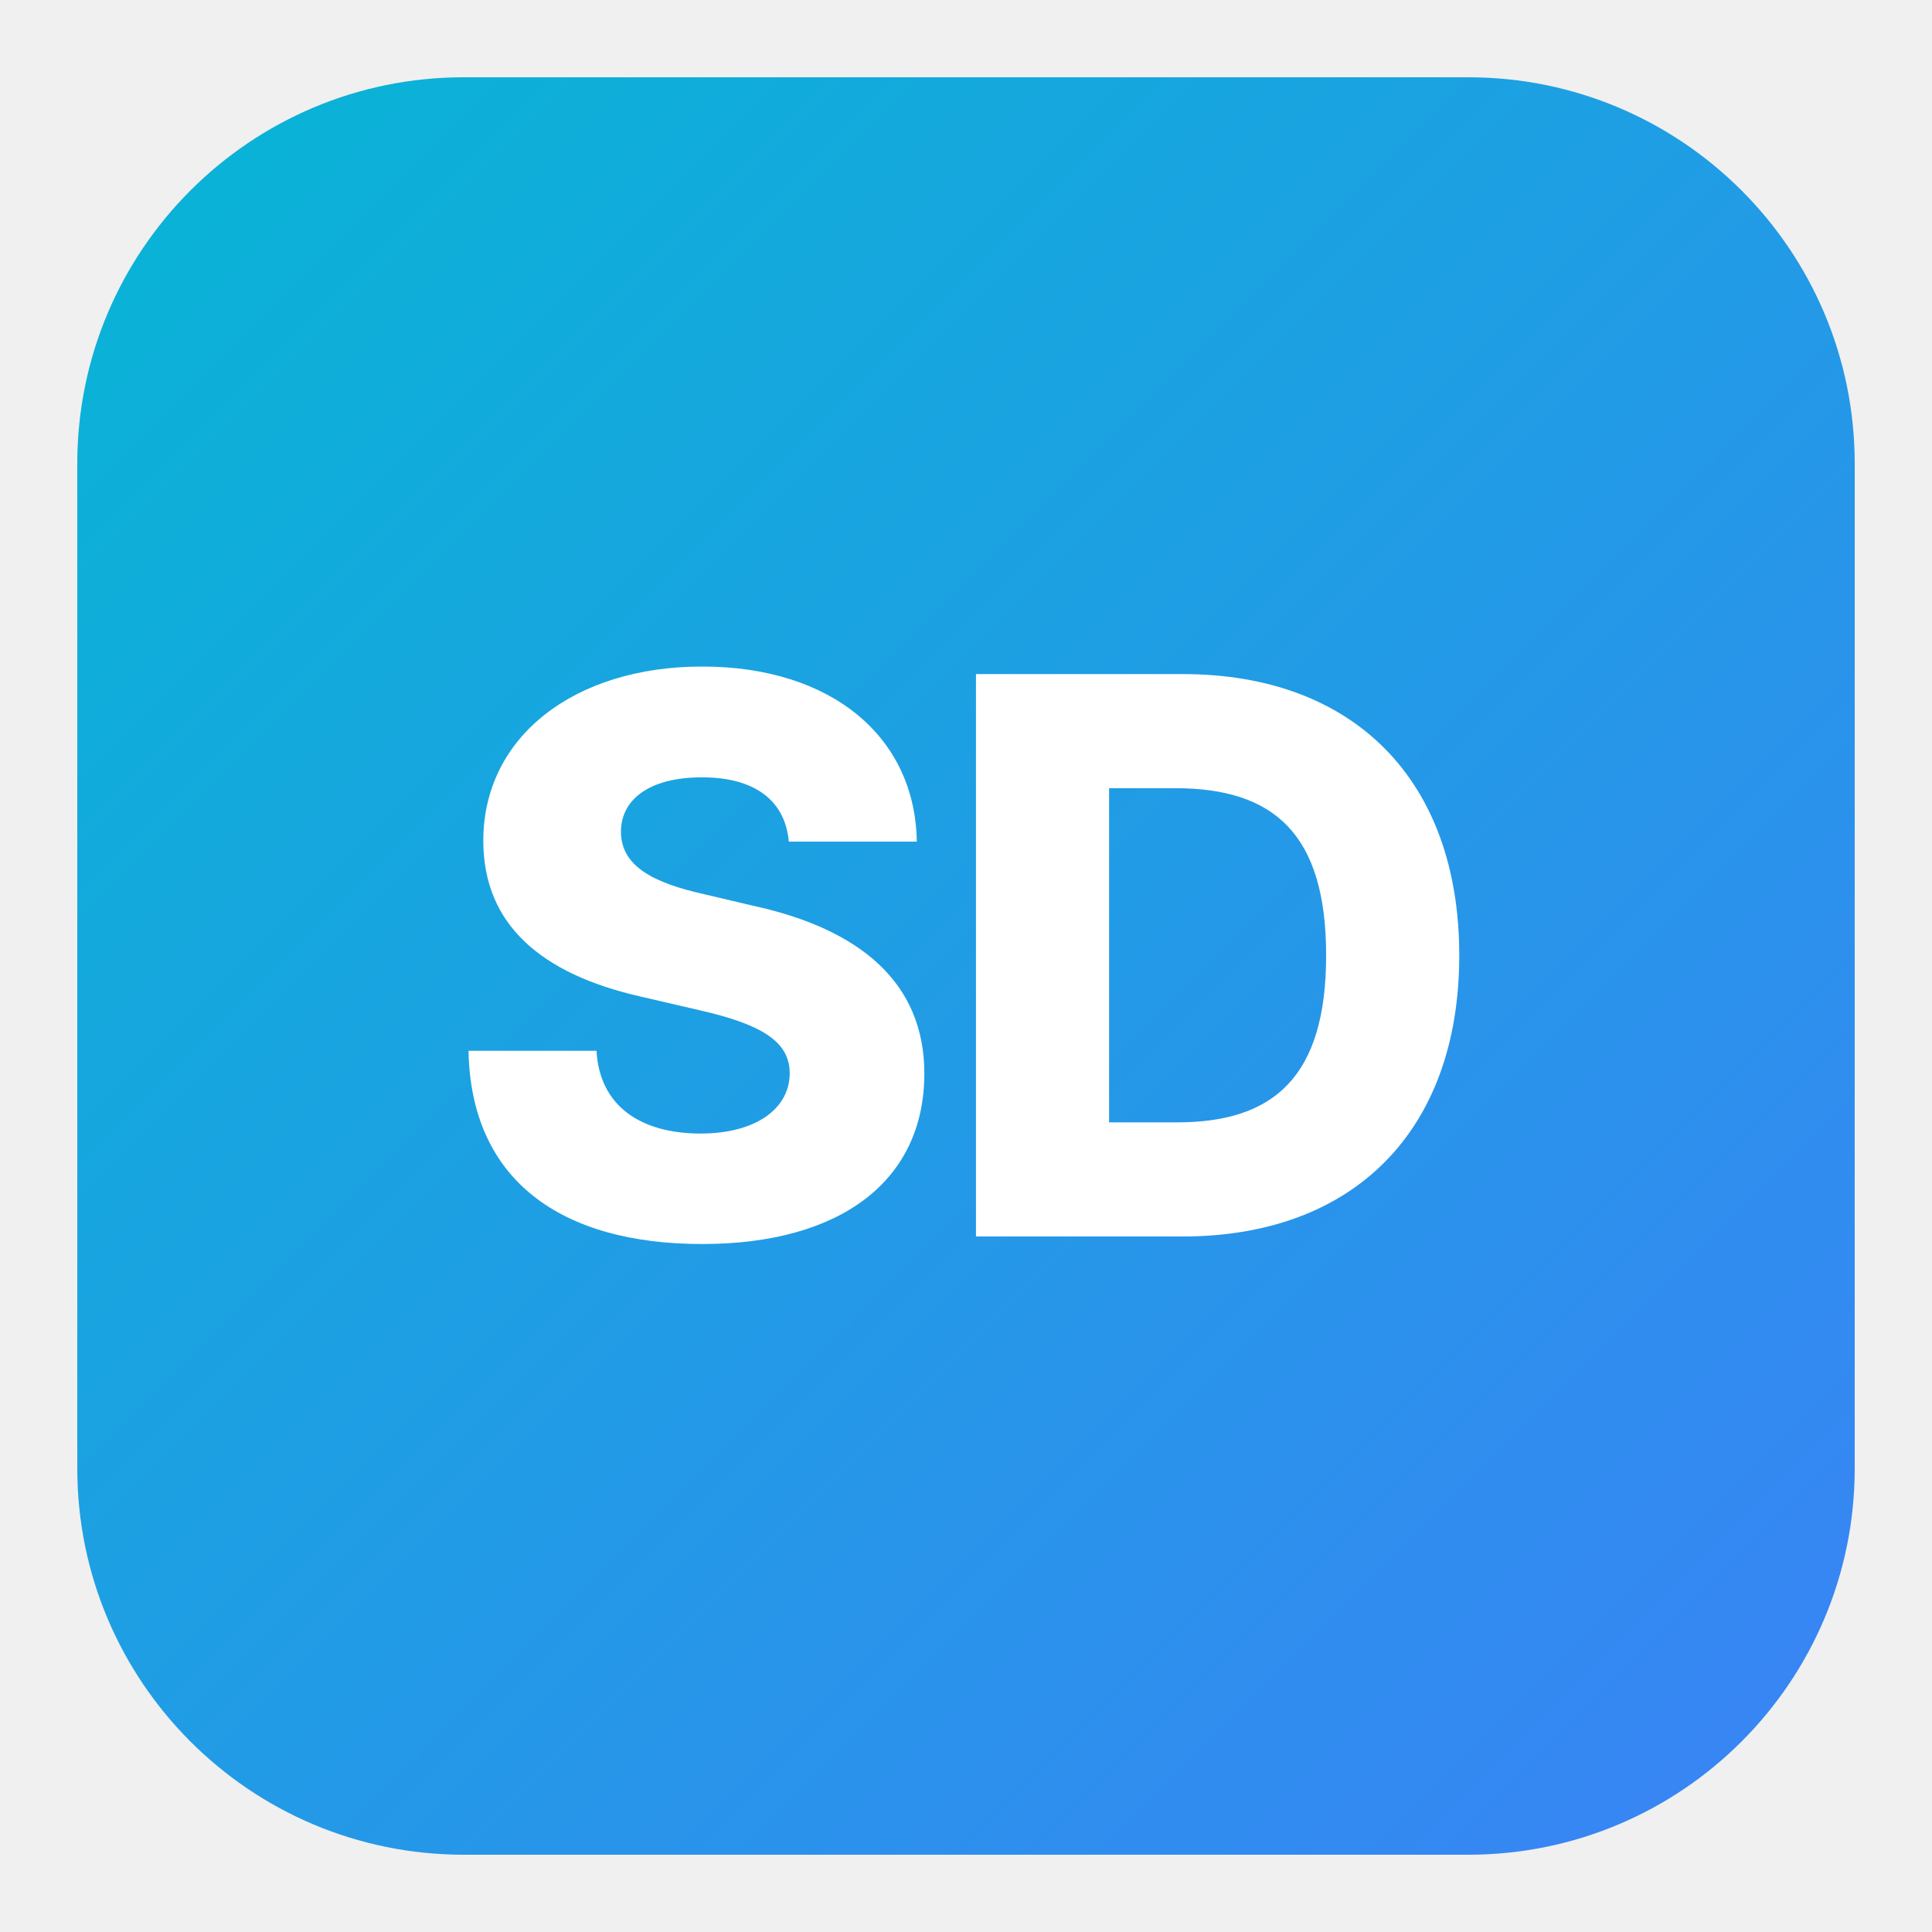
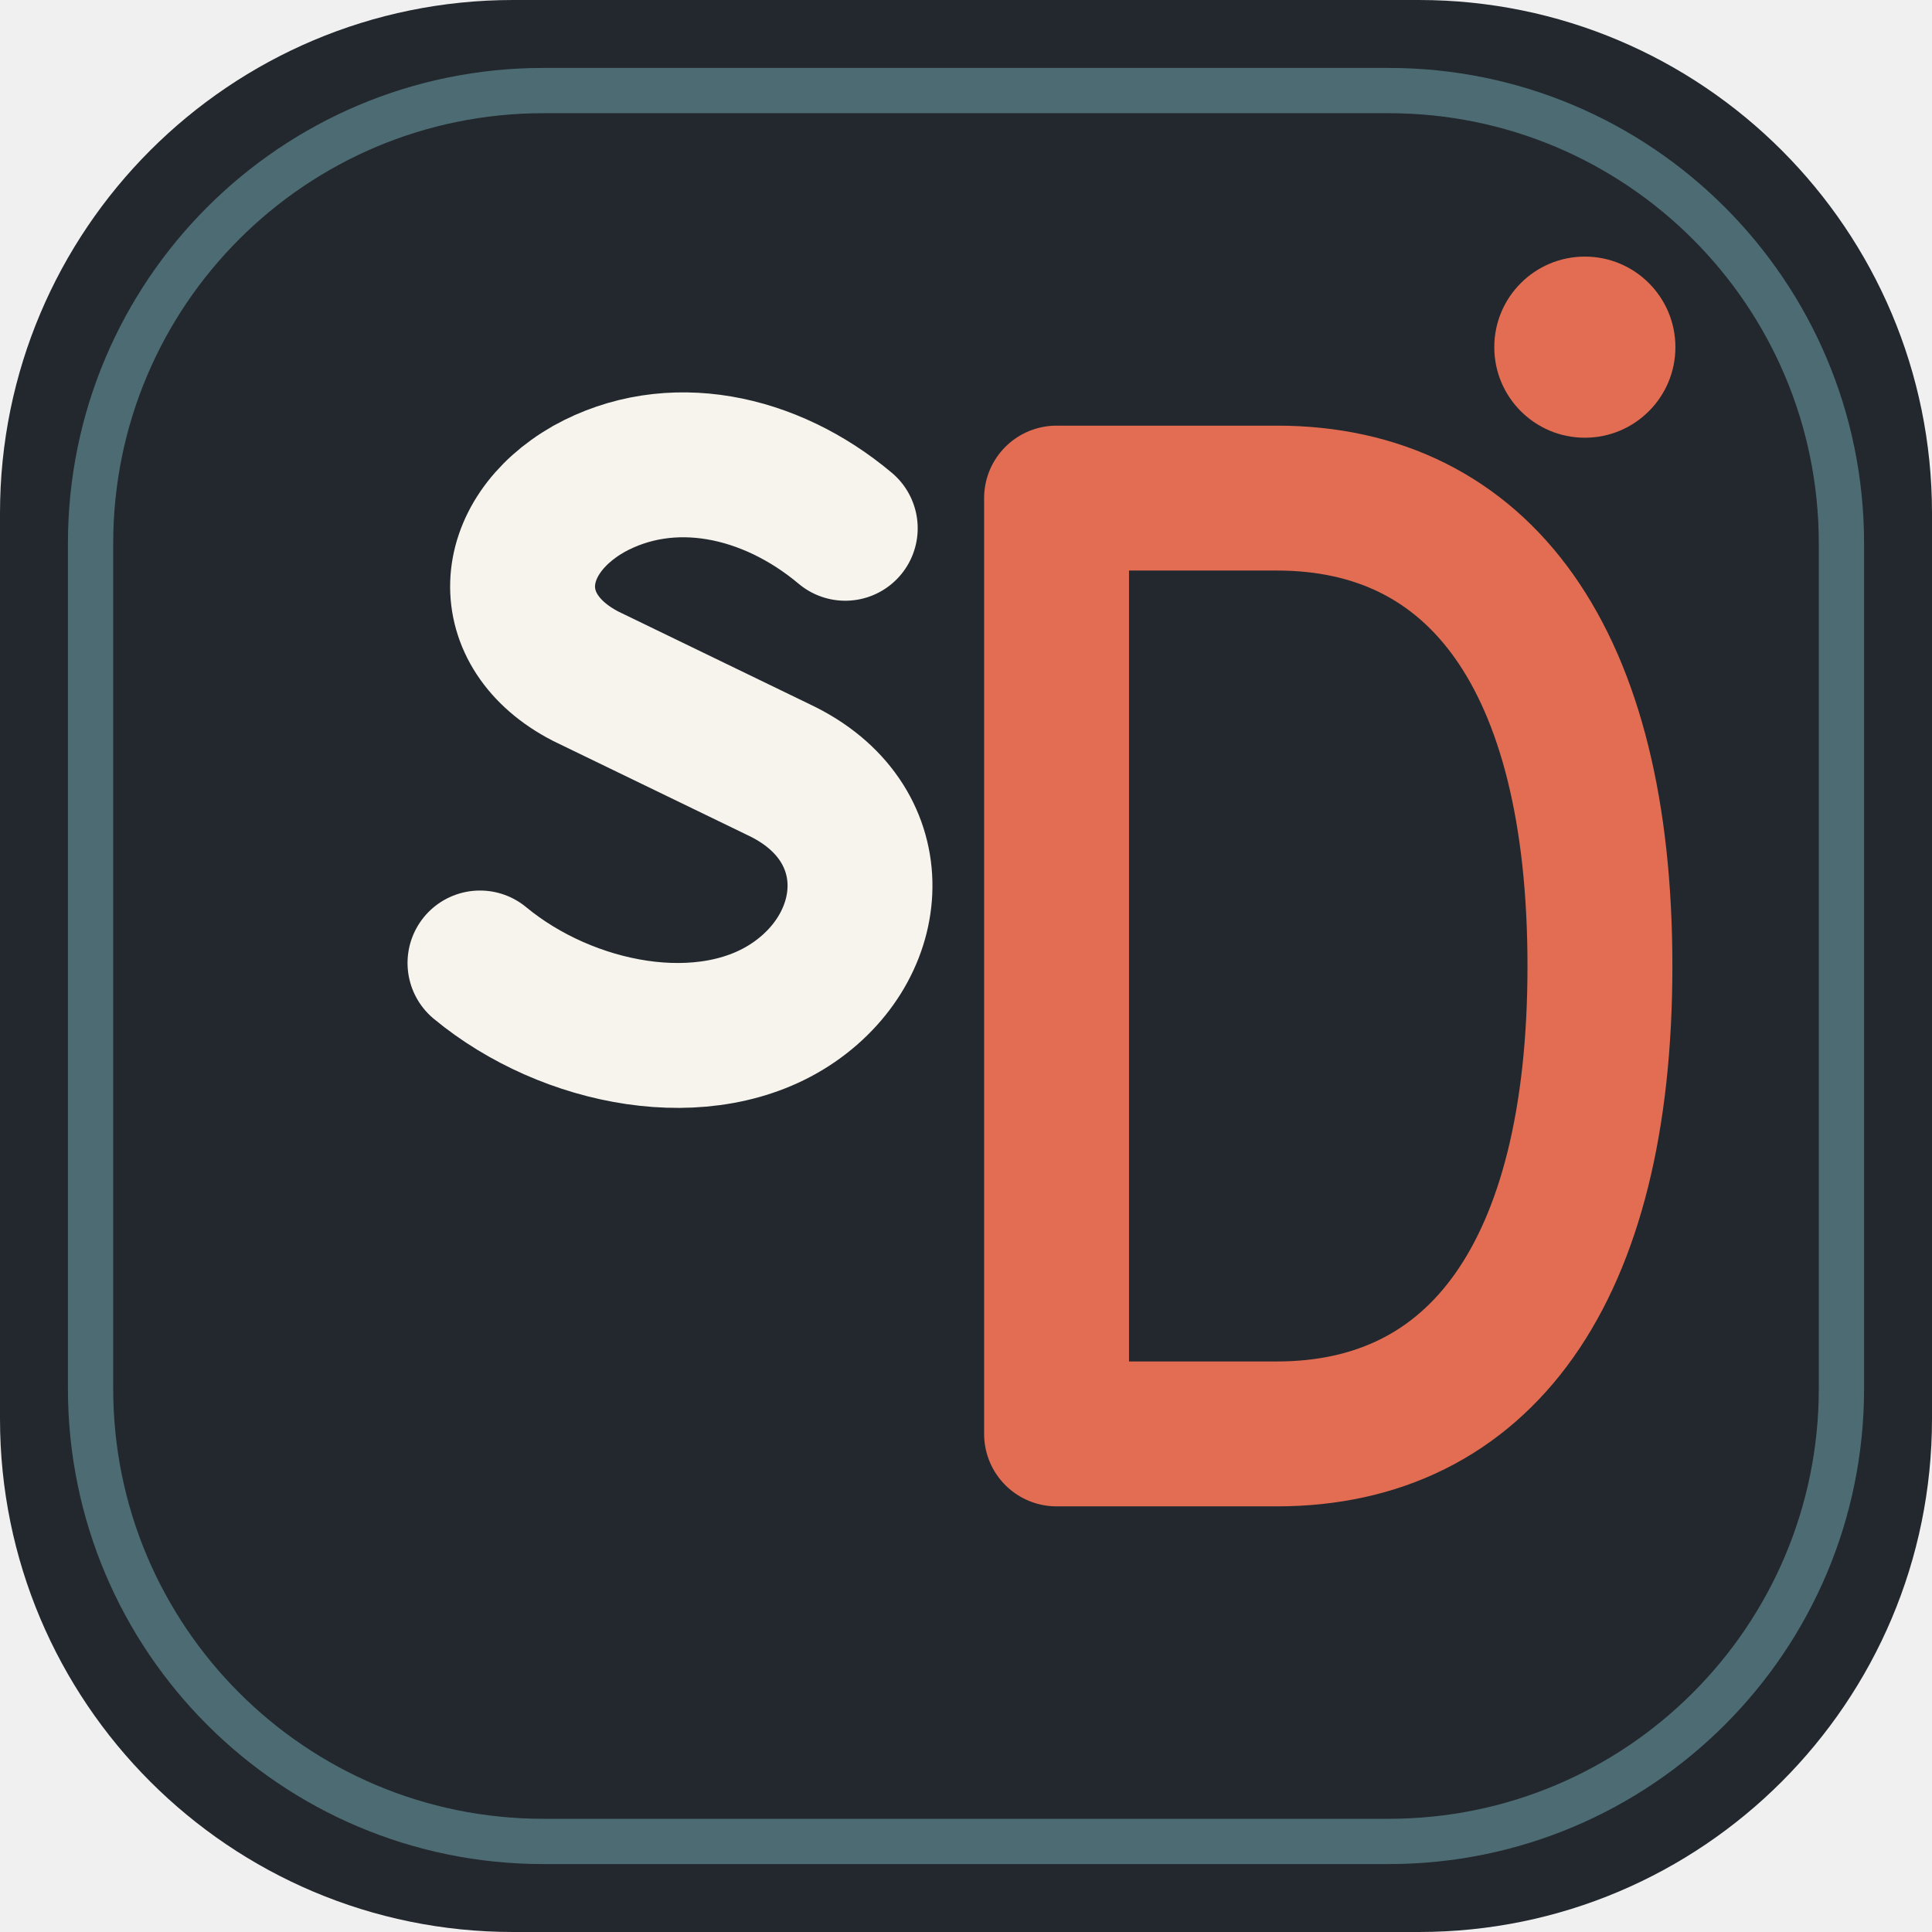
- <svg xmlns="http://www.w3.org/2000/svg" viewBox="0 0 100 100" width="100" height="100">
-   <defs>
-     <linearGradient id="g" x1="0%" y1="0%" x2="100%" y2="100%">
-       <stop offset="0%" stop-color="#06b6d4" />
-       <stop offset="100%" stop-color="#3b82f6" />
-     </linearGradient>
-   </defs>
-   <rect x="4" y="4" width="92" height="92" rx="20" ry="20" fill="url(#g)" />
-   <text x="50" y="64" text-anchor="middle" font-family="system-ui, -apple-system, BlinkMacSystemFont, 'Segoe UI', sans-serif" font-size="40" font-weight="800" fill="#ffffff" letter-spacing="-1">SD</text>
+ <svg xmlns="http://www.w3.org/2000/svg" viewBox="0 0 64 64" role="img" aria-labelledby="title desc">
+   <rect width="64" height="64" rx="17" fill="#22282d" />
+   <rect x="3" y="3" width="58" height="58" rx="15" fill="none" stroke="#5d858e" stroke-width="1.5" opacity=".72" />
+   <path d="M28 17.5c-2.5-2.1-5.8-2.8-8.5-1.3-2.8 1.6-3 4.7-.1 6.2l6.4 3.1c3.6 1.7 3.4 5.7.5 7.7-2.9 2-7.5 1.1-10.4-1.3" fill="none" stroke="#f7f4ed" stroke-width="4.8" stroke-linecap="round" />
+   <path d="M35 16.5h7.3c6.7 0 10.7 5.3 10.7 15.5s-4 15.5-10.7 15.5H35z" fill="none" stroke="#e26d52" stroke-width="4.8" stroke-linejoin="round" />
+   <circle cx="52.5" cy="11.5" r="3" fill="#e26d52" />
</svg>
